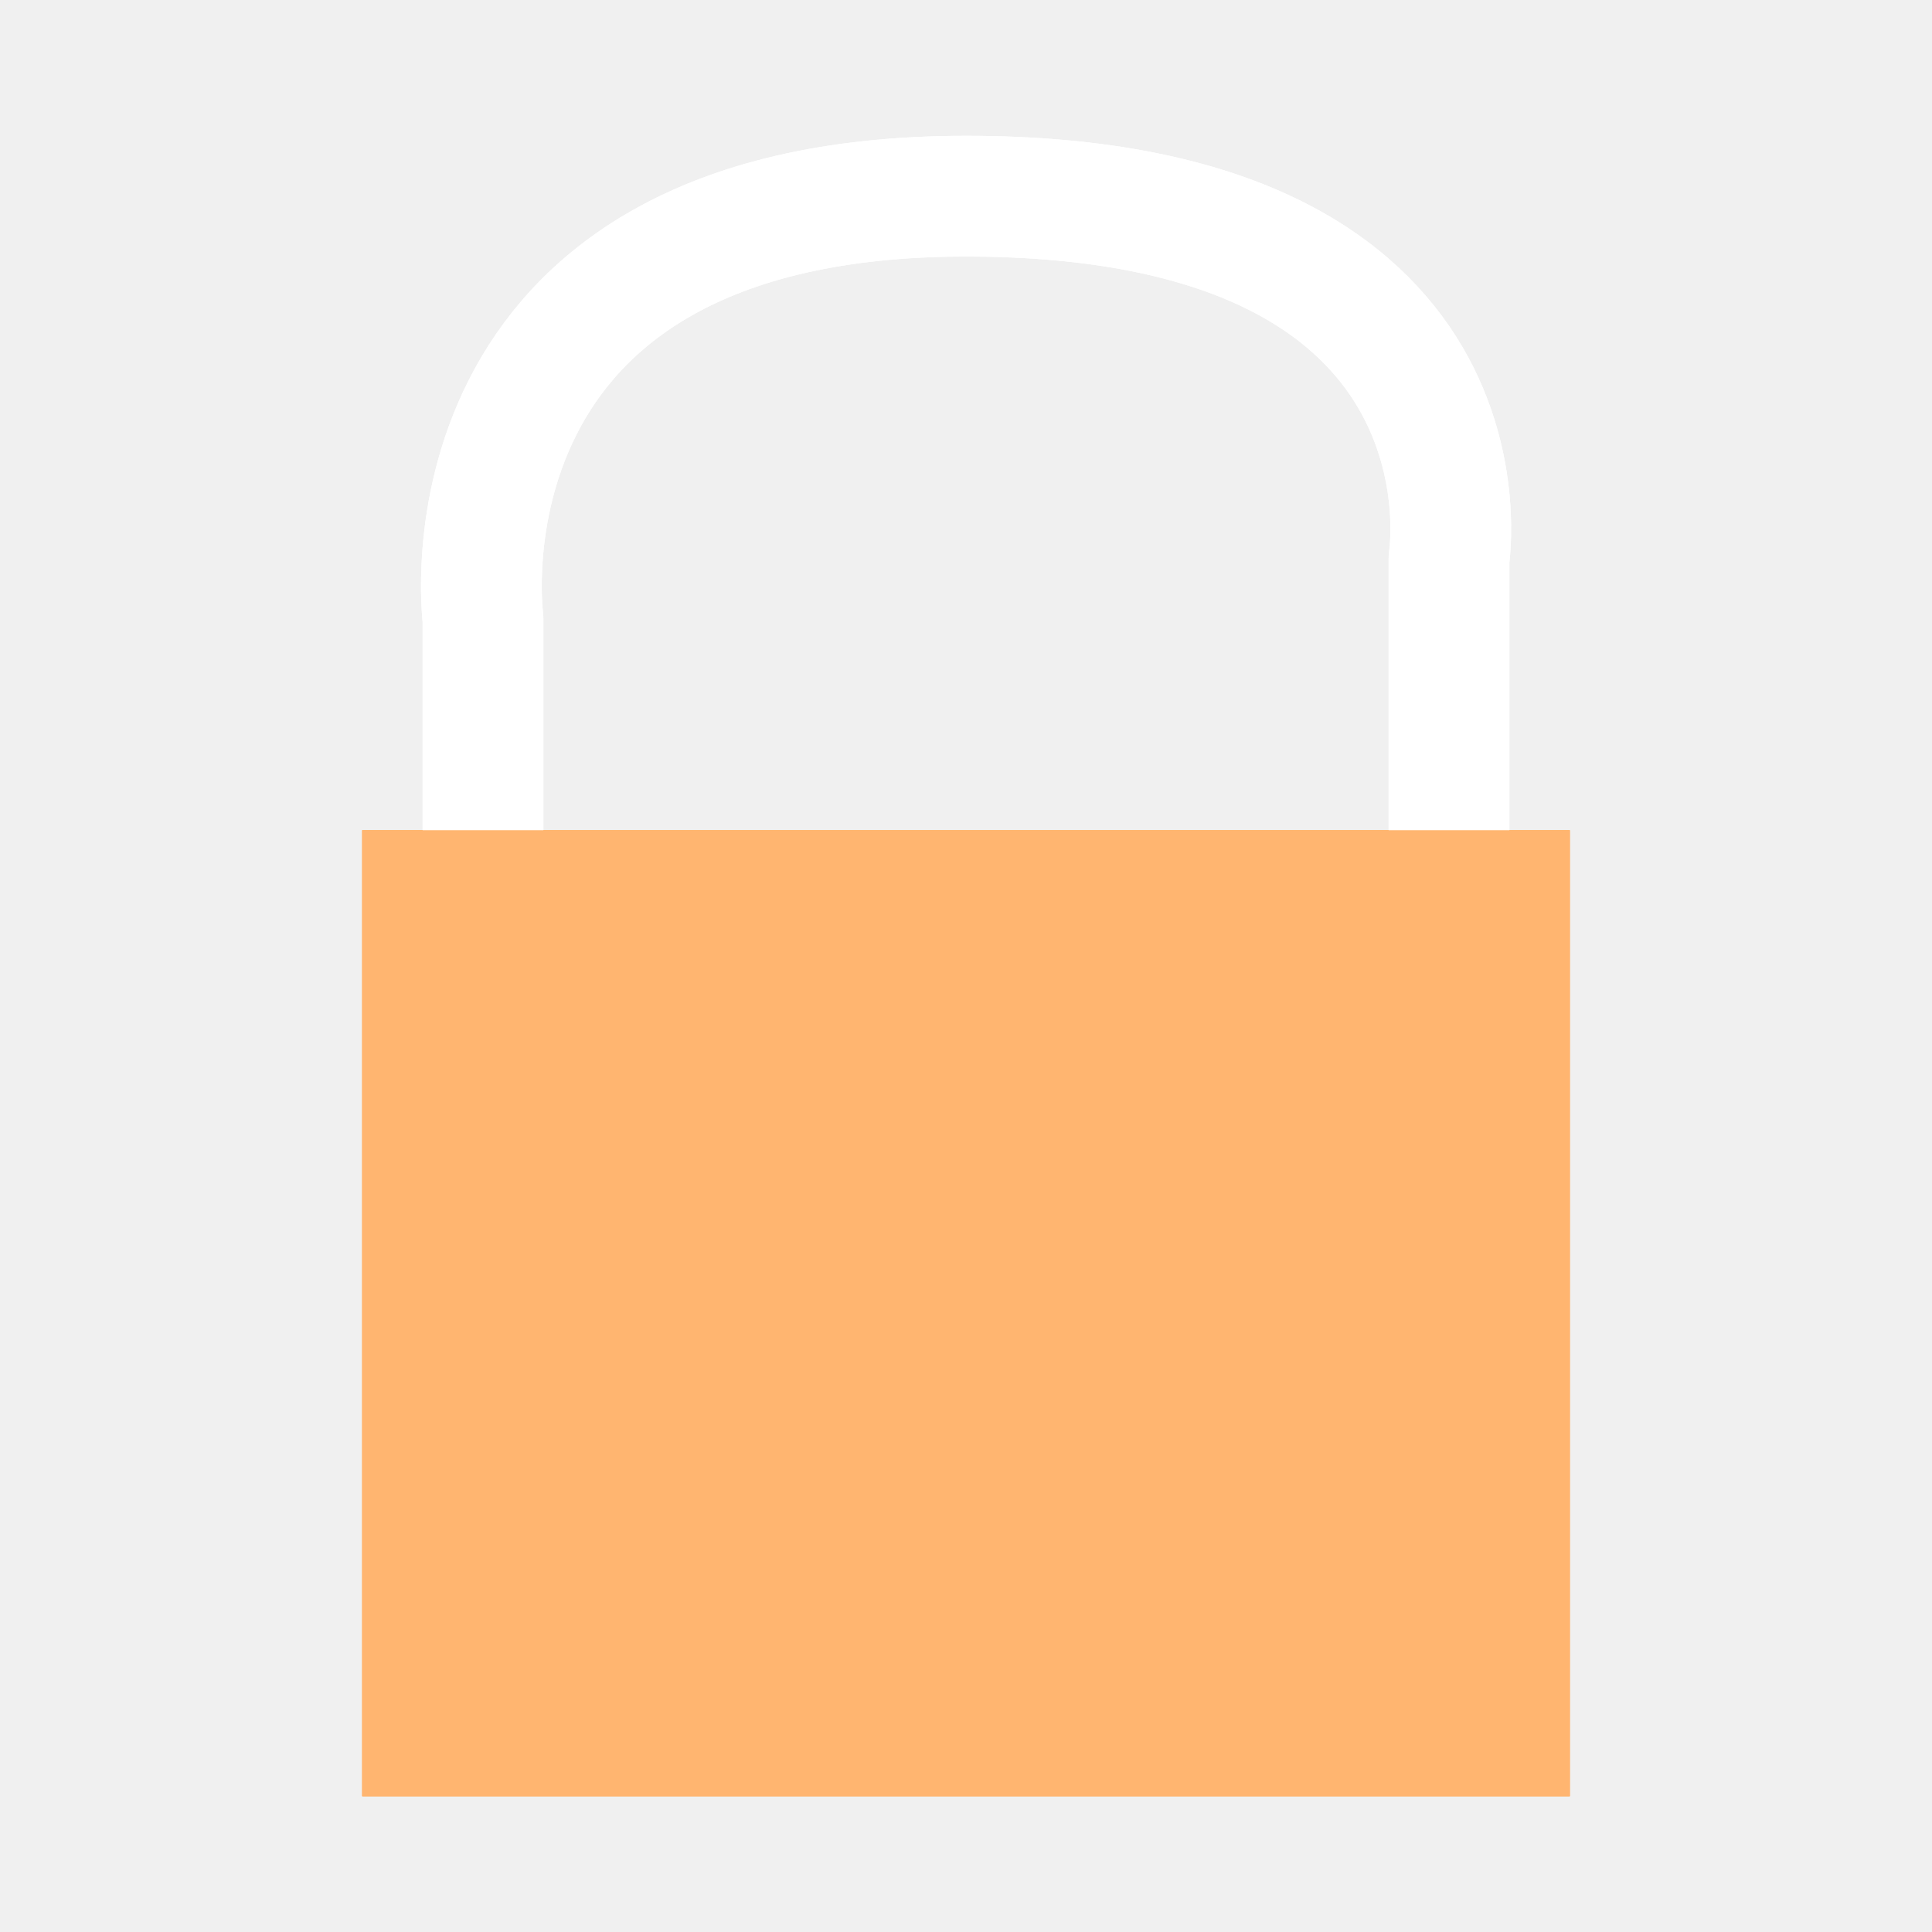
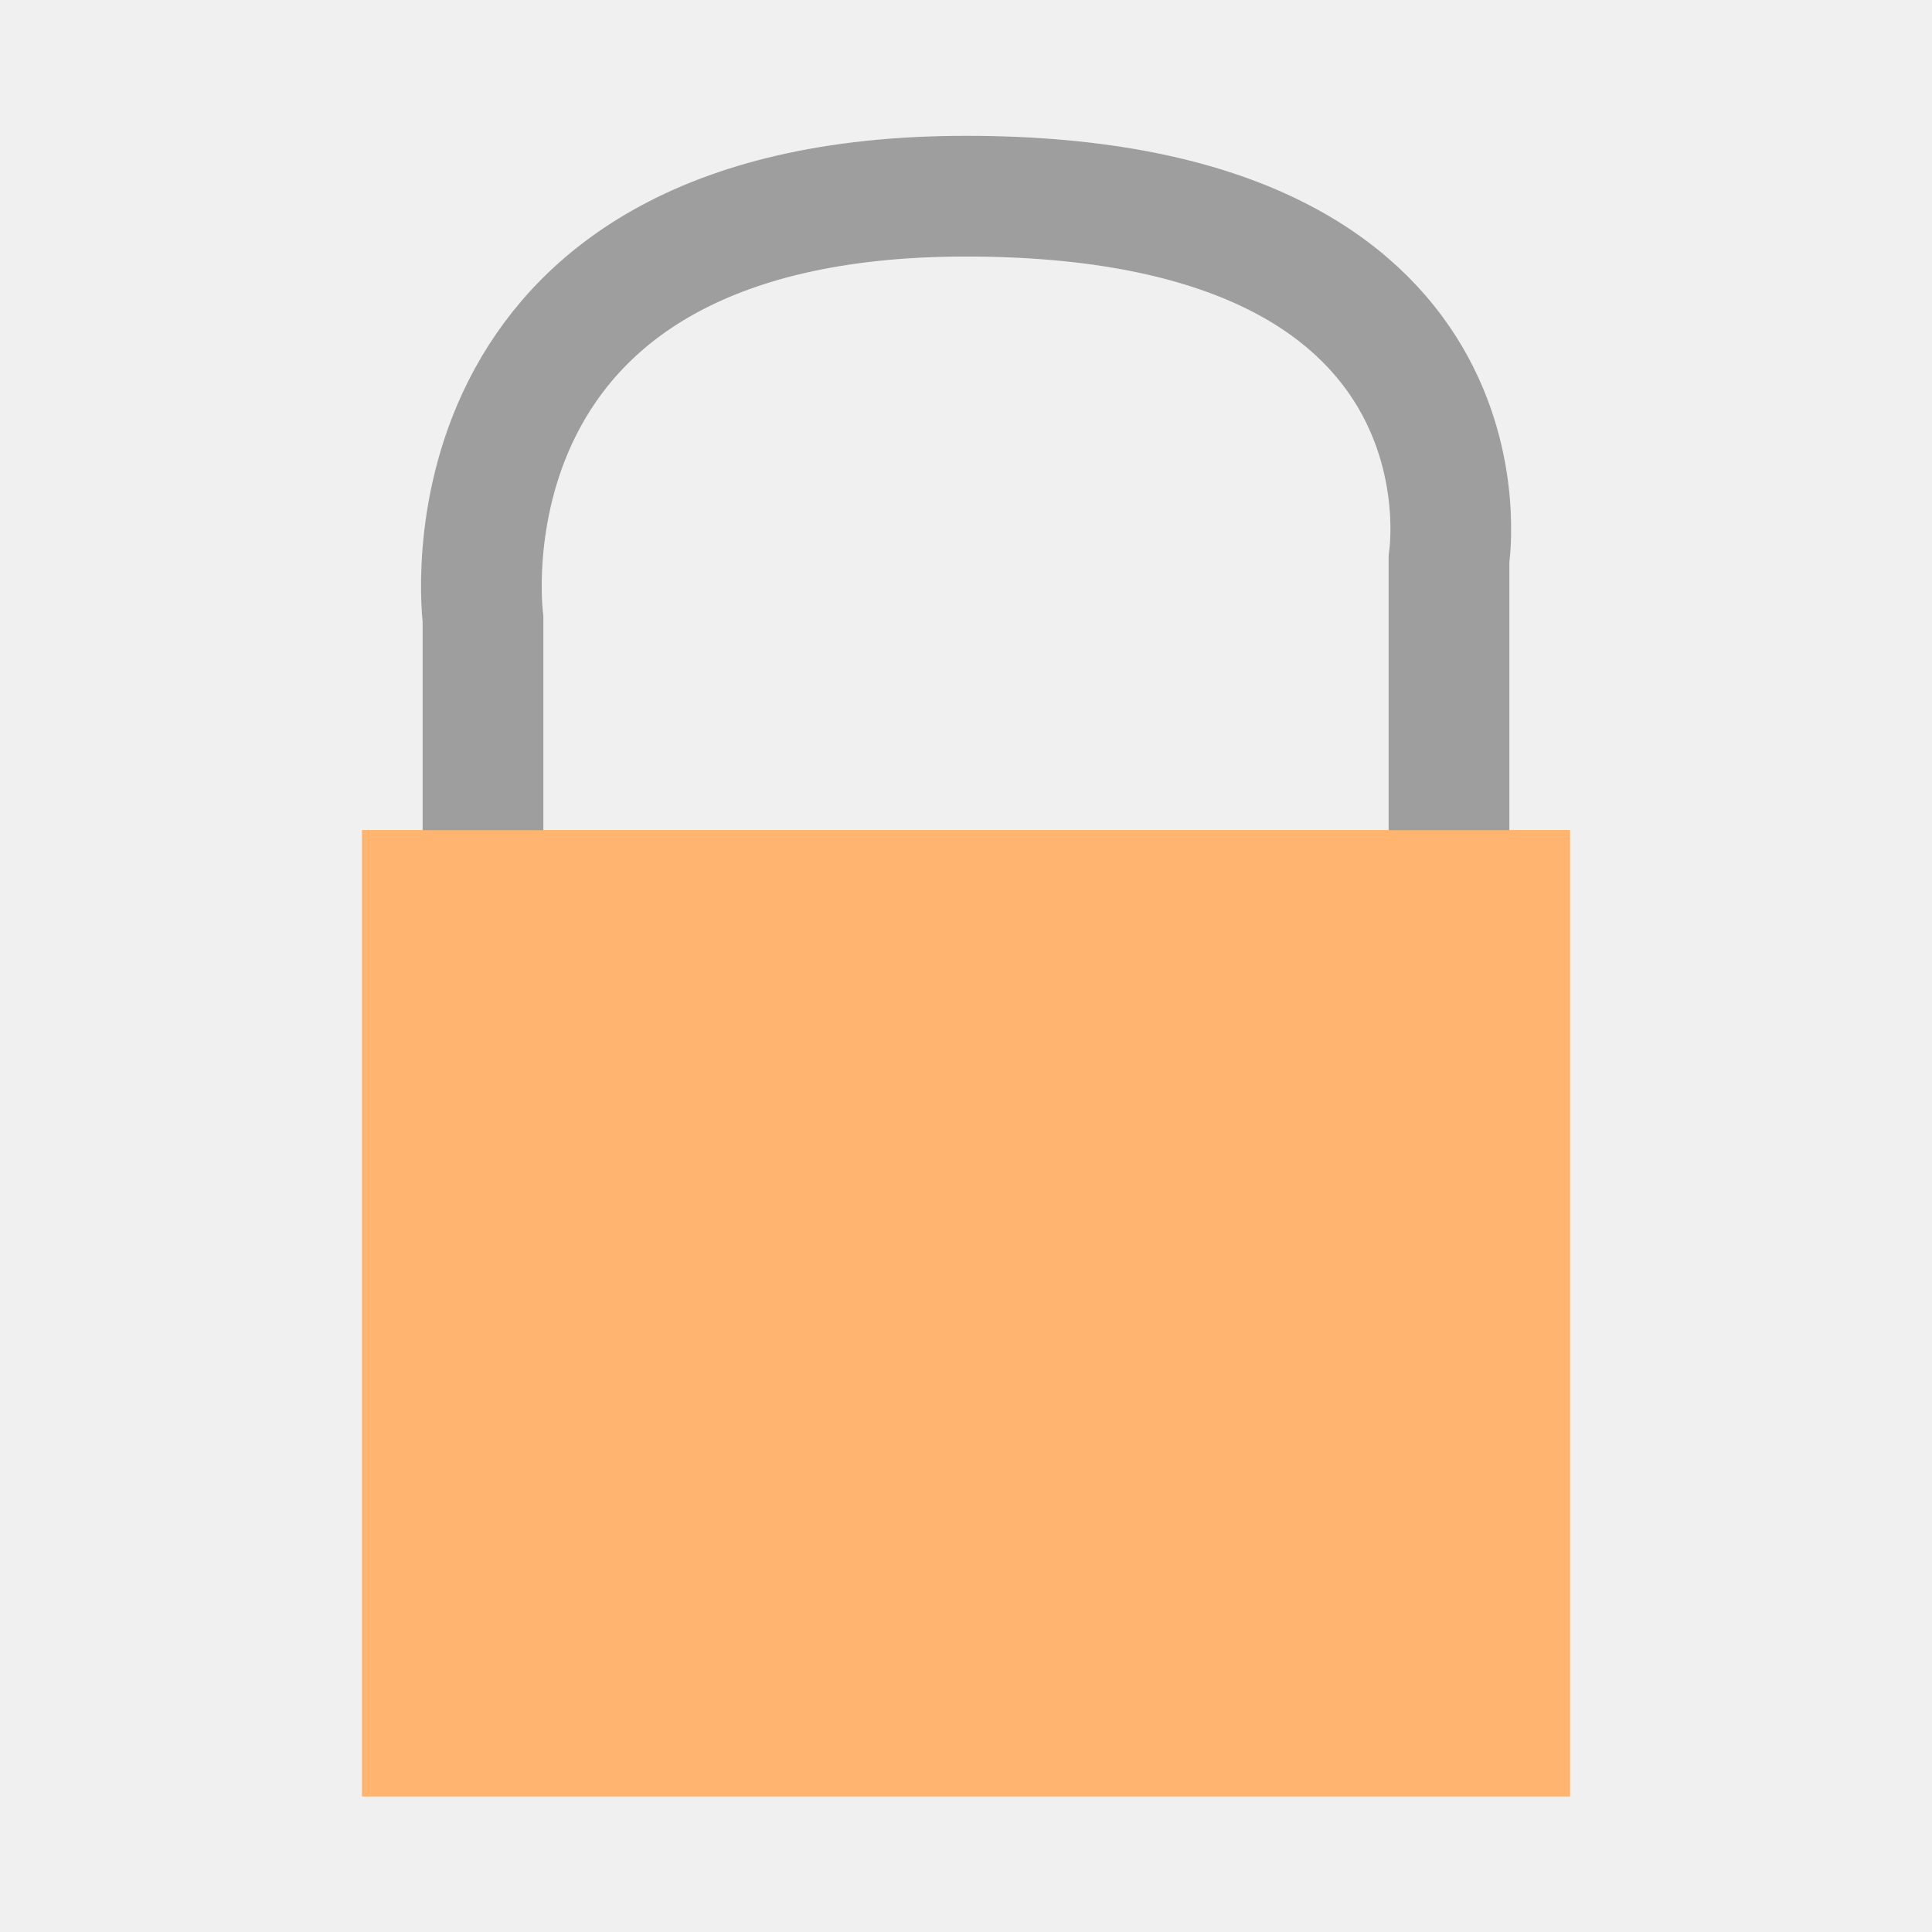
<svg xmlns="http://www.w3.org/2000/svg" width="512" height="512" viewBox="0 0 512 512" version="1.1" id="svg5">
  <defs id="defs2" />
  <g id="layer1">
    <g id="g7567" transform="translate(0,28.01036)">
      <g id="g7530">
        <rect style="fill:#ffb570;fill-opacity:1;fill-rule:evenodd;stroke-width:1.783;stroke-linecap:round;stroke-linejoin:round" id="rect2202" width="320" height="256" x="96" y="192" />
        <path style="fill:none;fill-opacity:1;stroke:#ffffff;stroke-width:32;stroke-linecap:round;stroke-linejoin:round;stroke-miterlimit:4;stroke-dasharray:none;stroke-opacity:1" d="M 128,260.929 V 135.97 c 0,0 -14.719,-111.991 128,-111.991 143.325,0 128,96.051 128,96.051 v 131.041" id="path4175" />
        <rect style="fill:#ffb570;fill-opacity:1;fill-rule:evenodd;stroke-width:1.783;stroke-linecap:round;stroke-linejoin:round" id="rect6032" width="320" height="256" x="96" y="192" />
      </g>
      <g id="g7538">
        <rect style="fill:#ffb570;fill-opacity:1;fill-rule:evenodd;stroke-width:1.783;stroke-linecap:round;stroke-linejoin:round" id="rect7532" width="320" height="256" x="96" y="192" />
-         <path style="fill:none;fill-opacity:1;stroke:#ffffff;stroke-width:32;stroke-linecap:round;stroke-linejoin:round;stroke-miterlimit:4;stroke-dasharray:none;stroke-opacity:1" d="M 128,260.929 V 135.97 c 0,0 -14.719,-111.991 128,-111.991 143.325,0 128,96.051 128,96.051 v 131.041" id="path7534" />
+         <path style="fill:none;fill-opacity:1;stroke:#9e9e9e;stroke-width:32;stroke-linecap:round;stroke-linejoin:round;stroke-miterlimit:4;stroke-dasharray:none;stroke-opacity:1" d="M 128,260.929 V 135.97 c 0,0 -14.719,-111.991 128,-111.991 143.325,0 128,96.051 128,96.051 v 131.041" id="path7534" />
        <rect style="fill:#ffb570;fill-opacity:1;fill-rule:evenodd;stroke-width:1.783;stroke-linecap:round;stroke-linejoin:round" id="rect7536" width="320" height="256" x="96" y="192" />
      </g>
    </g>
  </g>
</svg>
